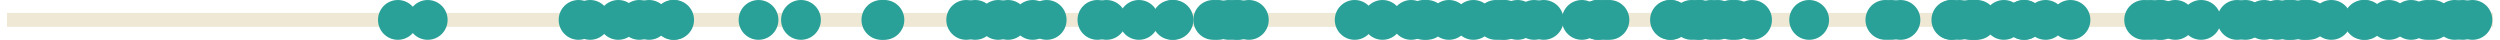
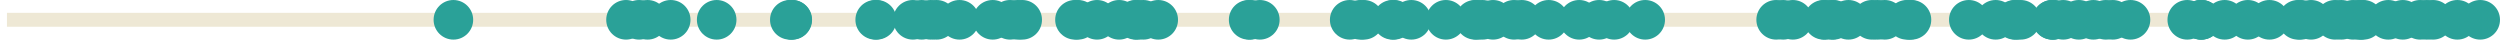
- <svg xmlns="http://www.w3.org/2000/svg" version="1.1" width="285.063pt" height="4.539pt" viewBox="-62.039 -62.039 285.063 4.539">
+ <svg xmlns="http://www.w3.org/2000/svg" version="1.1" width="286.524pt" height="4.539pt" viewBox="-62.039 -62.039 286.524 4.539">
  <g id="page1">
    <path d="M-61.242-59.77H222.227" stroke="#eee8d5" fill="none" stroke-width="1.594" />
-     <path d="M82.629-59.77C82.629-61.023 81.614-62.039 80.36-62.039S78.094-61.023 78.094-59.77C78.094-58.516 79.106-57.5 80.36-57.5S82.629-58.516 82.629-59.77Z" fill="#2aa198" />
-     <path d="M221.039-59.77C221.039-61.023 220.024-62.039 218.774-62.039C217.52-62.039 216.504-61.023 216.504-59.77C216.504-58.516 217.52-57.5 218.774-57.5C220.024-57.5 221.039-58.516 221.039-59.77Z" fill="#2aa198" />
-     <path d="M220.133-59.77C220.133-61.023 219.117-62.039 217.864-62.039C216.61-62.039 215.594-61.023 215.594-59.77C215.594-58.516 216.61-57.5 217.864-57.5C219.117-57.5 220.133-58.516 220.133-59.77Z" fill="#2aa198" />
-     <path d="M188.27-59.77C188.27-61.023 187.254-62.039 186.004-62.039C184.75-62.039 183.735-61.023 183.735-59.77C183.735-58.516 184.75-57.5 186.004-57.5C187.254-57.5 188.27-58.516 188.27-59.77Z" fill="#2aa198" />
+     <path d="M211.094-59.77C211.094-61.023 210.082-62.039 208.828-62.039C207.575-62.039 206.559-61.023 206.559-59.77C206.559-58.516 207.575-57.5 208.828-57.5C210.082-57.5 211.094-58.516 211.094-59.77Z" fill="#2aa198" />
+     <path d="M96.133-59.77C96.133-61.023 95.117-62.039 93.864-62.039C92.61-62.039 91.598-61.023 91.598-59.77C91.598-58.516 92.61-57.5 93.864-57.5C95.117-57.5 96.133-58.516 96.133-59.77Z" fill="#2aa198" />
+     <path d="M156.242-59.77C156.242-61.023 155.227-62.039 153.973-62.039C152.723-62.039 151.707-61.023 151.707-59.77C151.707-58.516 152.723-57.5 153.973-57.5C155.227-57.5 156.242-58.516 156.242-59.77Z" fill="#2aa198" />
+     <path d="M200.325-59.77C200.325-61.023 199.309-62.039 198.059-62.039C196.805-62.039 195.789-61.023 195.789-59.77C195.789-58.516 196.805-57.5 198.059-57.5C199.309-57.5 200.325-58.516 200.325-59.77Z" fill="#2aa198" />
+     <path d="M154.766-59.77C154.766-61.023 153.75-62.039 152.5-62.039C151.246-62.039 150.231-61.023 150.231-59.77C150.231-58.516 151.246-57.5 152.5-57.5C153.75-57.5 154.766-58.516 154.766-59.77Z" fill="#2aa198" />
+     <path d="M63.778-59.77C63.778-61.023 62.762-62.039 61.508-62.039C60.258-62.039 59.242-61.023 59.242-59.77C59.242-58.516 60.258-57.5 61.508-57.5C62.762-57.5 63.778-58.516 63.778-59.77Z" fill="#2aa198" />
+     <path d="M70.383-59.77C70.383-61.023 69.367-62.039 68.114-62.039C66.864-62.039 65.848-61.023 65.848-59.77C65.848-58.516 66.864-57.5 68.114-57.5C69.367-57.5 70.383-58.516 70.383-59.77Z" fill="#2aa198" />
+     <path d="M96.535-59.77C96.535-61.023 95.52-62.039 94.266-62.039S91.996-61.023 91.996-59.77C91.996-58.516 93.012-57.5 94.266-57.5S96.535-58.516 96.535-59.77Z" fill="#2aa198" />
+     <path d="M178.481-59.77C178.481-61.023 177.469-62.039 176.215-62.039S173.946-61.023 173.946-59.77C173.946-58.516 174.961-57.5 176.215-57.5S178.481-58.516 178.481-59.77Z" fill="#2aa198" />
+     <path d="M123.504-59.77C123.504-61.023 122.489-62.039 121.235-62.039S118.965-61.023 118.965-59.77C118.965-58.516 119.981-57.5 121.235-57.5S123.504-58.516 123.504-59.77Z" fill="#2aa198" />
+     <path d="M109.516-59.77C109.516-61.023 108.5-62.039 107.246-62.039S104.977-61.023 104.977-59.77C104.977-58.516 105.992-57.5 107.246-57.5S109.516-58.516 109.516-59.77Z" fill="#2aa198" />
+     <path d="M144.602-59.77C144.602-61.023 143.586-62.039 142.332-62.039C141.082-62.039 140.067-61.023 140.067-59.77C140.067-58.516 141.082-57.5 142.332-57.5C143.586-57.5 144.602-58.516 144.602-59.77Z" fill="#2aa198" />
+     <path d="M192.543-59.77C192.543-61.023 191.528-62.039 190.278-62.039C189.024-62.039 188.008-61.023 188.008-59.77C188.008-58.516 189.024-57.5 190.278-57.5C191.528-57.5 192.543-58.516 192.543-59.77Z" fill="#2aa198" />
+     <path d="M213.946-59.77C213.946-61.023 212.93-62.039 211.68-62.039C210.426-62.039 209.41-61.023 209.41-59.77C209.41-58.516 210.426-57.5 211.68-57.5C212.93-57.5 213.946-58.516 213.946-59.77Z" fill="#2aa198" />
+     <path d="M165.875-59.77C165.875-61.023 164.86-62.039 163.606-62.039S161.34-61.023 161.34-59.77C161.34-58.516 162.352-57.5 163.606-57.5S165.875-58.516 165.875-59.77Z" fill="#2aa198" />
+     <path d="M45.856-59.77C45.856-61.023 44.844-62.039 43.59-62.039S41.321-61.023 41.321-59.77C41.321-58.516 42.336-57.5 43.59-57.5S45.856-58.516 45.856-59.77Z" fill="#2aa198" />
+     <path d="M30.992-59.77C30.992-61.023 29.977-62.039 28.723-62.039C27.473-62.039 26.457-61.023 26.457-59.77C26.457-58.516 27.473-57.5 28.723-57.5C29.977-57.5 30.992-58.516 30.992-59.77Z" fill="#2aa198" />
+     <path d="M197.856-59.77C197.856-61.023 196.84-62.039 195.586-62.039C194.336-62.039 193.321-61.023 193.321-59.77C193.321-58.516 194.336-57.5 195.586-57.5C196.84-57.5 197.856-58.516 197.856-59.77Z" fill="#2aa198" />
+     <path d="M47.571-59.77C47.571-61.023 46.555-62.039 45.301-62.039C44.051-62.039 43.035-61.023 43.035-59.77C43.035-58.516 44.051-57.5 45.301-57.5C46.555-57.5 47.571-58.516 47.571-59.77Z" fill="#2aa198" />
+     <path d="M192.442-59.77C192.442-61.023 191.426-62.039 190.172-62.039C188.922-62.039 187.907-61.023 187.907-59.77C187.907-58.516 188.922-57.5 190.172-57.5C191.426-57.5 192.442-58.516 192.442-59.77Z" fill="#2aa198" />
+     <path d="M70.563-59.77C70.563-61.023 69.547-62.039 68.297-62.039C67.043-62.039 66.028-61.023 66.028-59.77C66.028-58.516 67.043-57.5 68.297-57.5C69.547-57.5 70.563-58.516 70.563-59.77Z" fill="#2aa198" />
+     <path d="M205.094-59.77C205.094-61.023 204.078-62.039 202.825-62.039C201.571-62.039 200.555-61.023 200.555-59.77C200.555-58.516 201.571-57.5 202.825-57.5C204.078-57.5 205.094-58.516 205.094-59.77Z" fill="#2aa198" />
+     <path d="M224.485-59.77C224.485-61.023 223.469-62.039 222.215-62.039S219.946-61.023 219.946-59.77C219.946-58.516 220.961-57.5 222.215-57.5S224.485-58.516 224.485-59.77Z" fill="#2aa198" />
+     <path d="M182.375-59.77C182.375-61.023 181.36-62.039 180.106-62.039C178.856-62.039 177.84-61.023 177.84-59.77C177.84-58.516 178.856-57.5 180.106-57.5C181.36-57.5 182.375-58.516 182.375-59.77Z" fill="#2aa198" />
+     <path d="M159.301-59.77C159.301-61.023 158.285-62.039 157.032-62.039C155.778-62.039 154.762-61.023 154.762-59.77C154.762-58.516 155.778-57.5 157.032-57.5C158.285-57.5 159.301-58.516 159.301-59.77Z" fill="#2aa198" />
+     <path d="M219.082-59.77C219.082-61.023 218.067-62.039 216.813-62.039S214.543-61.023 214.543-59.77C214.543-58.516 215.559-57.5 216.813-57.5S219.082-58.516 219.082-59.77Z" fill="#2aa198" />
+     <path d="M14.441-59.77C14.441-61.023 13.426-62.039 12.176-62.039C10.922-62.039 9.906-61.023 9.906-59.77C9.906-58.516 10.922-57.5 12.176-57.5C13.426-57.5 14.441-58.516 14.441-59.77Z" fill="#2aa198" />
+     <path d="M152.075-59.77C152.075-61.023 151.059-62.039 149.809-62.039C148.555-62.039 147.539-61.023 147.539-59.77C147.539-58.516 148.555-57.5 149.809-57.5C151.059-57.5 152.075-58.516 152.075-59.77Z" fill="#2aa198" />
+     <path d="M-7.809-59.77C-7.809-61.023-8.824-62.039-10.074-62.039C-11.328-62.039-12.344-61.023-12.344-59.77C-12.344-58.516-11.328-57.5-10.074-57.5C-8.824-57.5-7.809-58.516-7.809-59.77Z" fill="#2aa198" />
+     <path d="M68.489-59.77C68.489-61.023 67.473-62.039 66.219-62.039C64.969-62.039 63.953-61.023 63.953-59.77C63.953-58.516 64.969-57.5 66.219-57.5C67.473-57.5 68.489-58.516 68.489-59.77Z" fill="#2aa198" />
+     <path d="M143.793-59.77C143.793-61.023 142.778-62.039 141.524-62.039C140.274-62.039 139.258-61.023 139.258-59.77C139.258-58.516 140.274-57.5 141.524-57.5C142.778-57.5 143.793-58.516 143.793-59.77Z" fill="#2aa198" />
+     <path d="M84.617-59.77C84.617-61.023 83.602-62.039 82.348-62.039C81.098-62.039 80.082-61.023 80.082-59.77C80.082-58.516 81.098-57.5 82.348-57.5C83.602-57.5 84.617-58.516 84.617-59.77Z" fill="#2aa198" />
+     <path d="M110.137-59.77C110.137-61.023 109.121-62.039 107.867-62.039C106.617-62.039 105.602-61.023 105.602-59.77C105.602-58.516 106.617-57.5 107.867-57.5C109.121-57.5 110.137-58.516 110.137-59.77Z" fill="#2aa198" />
+     <path d="M17.098-59.77C17.098-61.023 16.082-62.039 14.832-62.039C13.578-62.039 12.562-61.023 12.562-59.77C12.562-58.516 13.578-57.5 14.832-57.5C16.082-57.5 17.098-58.516 17.098-59.77Z" fill="#2aa198" />
+     <path d="M221.867-59.77C221.867-61.023 220.852-62.039 219.598-62.039S217.332-61.023 217.332-59.77C217.332-58.516 218.344-57.5 219.598-57.5S221.867-58.516 221.867-59.77Z" fill="#2aa198" />
    <path d="M209.914-59.77C209.914-61.023 208.899-62.039 207.649-62.039C206.395-62.039 205.379-61.023 205.379-59.77C205.379-58.516 206.395-57.5 207.649-57.5C208.899-57.5 209.914-58.516 209.914-59.77Z" fill="#2aa198" />
-     <path d="M122.434-59.77C122.434-61.023 121.418-62.039 120.168-62.039C118.914-62.039 117.899-61.023 117.899-59.77C117.899-58.516 118.914-57.5 120.168-57.5C121.418-57.5 122.434-58.516 122.434-59.77Z" fill="#2aa198" />
-     <path d="M31.559-59.77C31.559-61.023 30.543-62.039 29.289-62.039C28.039-62.039 27.023-61.023 27.023-59.77C27.023-58.516 28.039-57.5 29.289-57.5C30.543-57.5 31.559-58.516 31.559-59.77Z" fill="#2aa198" />
-     <path d="M54.055-59.77C54.055-61.023 53.039-62.039 51.785-62.039C50.535-62.039 49.52-61.023 49.52-59.77C49.52-58.516 50.535-57.5 51.785-57.5C53.039-57.5 54.055-58.516 54.055-59.77Z" fill="#2aa198" />
-     <path d="M80.336-59.77C80.336-61.023 79.321-62.039 78.067-62.039C76.817-62.039 75.801-61.023 75.801-59.77C75.801-58.516 76.817-57.5 78.067-57.5C79.321-57.5 80.336-58.516 80.336-59.77Z" fill="#2aa198" />
-     <path d="M206.063-59.77C206.063-61.023 205.047-62.039 203.793-62.039S201.524-61.023 201.524-59.77C201.524-58.516 202.539-57.5 203.793-57.5S206.063-58.516 206.063-59.77Z" fill="#2aa198" />
-     <path d="M135.321-59.77C135.321-61.023 134.305-62.039 133.051-62.039C131.801-62.039 130.785-61.023 130.785-59.77C130.785-58.516 131.801-57.5 133.051-57.5C134.305-57.5 135.321-58.516 135.321-59.77Z" fill="#2aa198" />
-     <path d="M146.52-59.77C146.52-61.023 145.504-62.039 144.25-62.039S141.981-61.023 141.981-59.77C141.981-58.516 142.996-57.5 144.25-57.5S146.52-58.516 146.52-59.77Z" fill="#2aa198" />
-     <path d="M201.297-59.77C201.297-61.023 200.285-62.039 199.032-62.039C197.778-62.039 196.762-61.023 196.762-59.77C196.762-58.516 197.778-57.5 199.032-57.5C200.285-57.5 201.297-58.516 201.297-59.77Z" fill="#2aa198" />
-     <path d="M133.864-59.77C133.864-61.023 132.848-62.039 131.594-62.039S129.325-61.023 129.325-59.77C129.325-58.516 130.34-57.5 131.594-57.5S133.864-58.516 133.864-59.77Z" fill="#2aa198" />
-     <path d="M140.008-59.77C140.008-61.023 138.992-62.039 137.739-62.039C136.489-62.039 135.473-61.023 135.473-59.77C135.473-58.516 136.489-57.5 137.739-57.5C138.992-57.5 140.008-58.516 140.008-59.77Z" fill="#2aa198" />
-     <path d="M171.055-59.77C171.055-61.023 170.039-62.039 168.789-62.039C167.535-62.039 166.52-61.023 166.52-59.77C166.52-58.516 167.535-57.5 168.789-57.5C170.039-57.5 171.055-58.516 171.055-59.77Z" fill="#2aa198" />
-     <path d="M198.391-59.77C198.391-61.023 197.375-62.039 196.125-62.039C194.871-62.039 193.856-61.023 193.856-59.77C193.856-58.516 194.871-57.5 196.125-57.5C197.375-57.5 198.391-58.516 198.391-59.77Z" fill="#2aa198" />
-     <path d="M133.114-59.77C133.114-61.023 132.098-62.039 130.844-62.039C129.594-62.039 128.578-61.023 128.578-59.77C128.578-58.516 129.594-57.5 130.844-57.5C132.098-57.5 133.114-58.516 133.114-59.77Z" fill="#2aa198" />
-     <path d="M185.485-59.77C185.485-61.023 184.469-62.039 183.219-62.039C181.965-62.039 180.95-61.023 180.95-59.77C180.95-58.516 181.965-57.5 183.219-57.5C184.469-57.5 185.485-58.516 185.485-59.77Z" fill="#2aa198" />
-     <path d="M165.649-59.77C165.649-61.023 164.633-62.039 163.383-62.039C162.129-62.039 161.114-61.023 161.114-59.77C161.114-58.516 162.129-57.5 163.383-57.5C164.633-57.5 165.649-58.516 165.649-59.77Z" fill="#2aa198" />
-     <path d="M116.25-59.77C116.25-61.023 115.235-62.039 113.981-62.039S111.715-61.023 111.715-59.77C111.715-58.516 112.727-57.5 113.981-57.5S116.25-58.516 116.25-59.77Z" fill="#2aa198" />
-     <path d="M155.207-59.77C155.207-61.023 154.192-62.039 152.942-62.039C151.688-62.039 150.672-61.023 150.672-59.77C150.672-58.516 151.688-57.5 152.942-57.5C154.192-57.5 155.207-58.516 155.207-59.77Z" fill="#2aa198" />
-     <path d="M14.234-59.77C14.234-61.023 13.219-62.039 11.965-62.039C10.715-62.039 9.699-61.023 9.699-59.77C9.699-58.516 10.715-57.5 11.965-57.5C13.219-57.5 14.234-58.516 14.234-59.77Z" fill="#2aa198" />
-     <path d="M81.469-59.77C81.469-61.023 80.453-62.039 79.2-62.039C77.95-62.039 76.934-61.023 76.934-59.77C76.934-58.516 77.95-57.5 79.2-57.5C80.453-57.5 81.469-58.516 81.469-59.77Z" fill="#2aa198" />
-     <path d="M13.133-59.77C13.133-61.023 12.117-62.039 10.863-62.039S8.598-61.023 8.598-59.77C8.598-58.516 9.609-57.5 10.863-57.5S13.133-58.516 13.133-59.77Z" fill="#2aa198" />
-     <path d="M212.641-59.77C212.641-61.023 211.625-62.039 210.371-62.039C209.121-62.039 208.106-61.023 208.106-59.77C208.106-58.516 209.121-57.5 210.371-57.5C211.625-57.5 212.641-58.516 212.641-59.77Z" fill="#2aa198" />
-     <path d="M108.239-59.77C108.239-61.023 107.223-62.039 105.969-62.039C104.719-62.039 103.703-61.023 103.703-59.77C103.703-58.516 104.719-57.5 105.969-57.5C107.223-57.5 108.239-58.516 108.239-59.77Z" fill="#2aa198" />
-     <path d="M51.43-59.77C51.43-61.023 50.414-62.039 49.16-62.039C47.91-62.039 46.895-61.023 46.895-59.77C46.895-58.516 47.91-57.5 49.16-57.5C50.414-57.5 51.43-58.516 51.43-59.77Z" fill="#2aa198" />
-     <path d="M203.082-59.77C203.082-61.023 202.067-62.039 200.813-62.039S198.547-61.023 198.547-59.77C198.547-58.516 199.559-57.5 200.813-57.5S203.082-58.516 203.082-59.77Z" fill="#2aa198" />
-     <path d="M94.696-59.77C94.696-61.023 93.68-62.039 92.426-62.039C91.176-62.039 90.16-61.023 90.16-59.77C90.16-58.516 91.176-57.5 92.426-57.5C93.68-57.5 94.696-58.516 94.696-59.77Z" fill="#2aa198" />
-     <path d="M201.68-59.77C201.68-61.023 200.664-62.039 199.41-62.039C198.16-62.039 197.145-61.023 197.145-59.77C197.145-58.516 198.16-57.5 199.41-57.5C200.664-57.5 201.68-58.516 201.68-59.77Z" fill="#2aa198" />
-     <path d="M105.446-59.77C105.446-61.023 104.43-62.039 103.176-62.039S100.91-61.023 100.91-59.77C100.91-58.516 101.922-57.5 103.176-57.5S105.446-58.516 105.446-59.77Z" fill="#2aa198" />
-     <path d="M165.317-59.77C165.317-61.023 164.301-62.039 163.047-62.039C161.797-62.039 160.782-61.023 160.782-59.77C160.782-58.516 161.797-57.5 163.047-57.5C164.301-57.5 165.317-58.516 165.317-59.77Z" fill="#2aa198" />
-     <path d="M163.668-59.77C163.668-61.023 162.653-62.039 161.399-62.039C160.149-62.039 159.133-61.023 159.133-59.77C159.133-58.516 160.149-57.5 161.399-57.5C162.653-57.5 163.668-58.516 163.668-59.77Z" fill="#2aa198" />
-     <path d="M115.164-59.77C115.164-61.023 114.149-62.039 112.895-62.039C111.645-62.039 110.629-61.023 110.629-59.77C110.629-58.516 111.645-57.5 112.895-57.5C114.149-57.5 115.164-58.516 115.164-59.77Z" fill="#2aa198" />
-     <path d="M7.516-59.77C7.516-61.023 6.5-62.039 5.25-62.039C3.996-62.039 2.981-61.023 2.981-59.77C2.981-58.516 3.996-57.5 5.25-57.5C6.5-57.5 7.516-58.516 7.516-59.77Z" fill="#2aa198" />
-     <path d="M130.649-59.77C130.649-61.023 129.633-62.039 128.379-62.039C127.129-62.039 126.114-61.023 126.114-59.77C126.114-58.516 127.129-57.5 128.379-57.5C129.633-57.5 130.649-58.516 130.649-59.77Z" fill="#2aa198" />
-     <path d="M17.008-59.77C17.008-61.023 15.992-62.039 14.738-62.039C13.488-62.039 12.473-61.023 12.473-59.77C12.473-58.516 13.488-57.5 14.738-57.5C15.992-57.5 17.008-58.516 17.008-59.77Z" fill="#2aa198" />
-     <path d="M215.153-59.77C215.153-61.023 214.137-62.039 212.887-62.039C211.633-62.039 210.617-61.023 210.617-59.77C210.617-58.516 211.633-57.5 212.887-57.5C214.137-57.5 215.153-58.516 215.153-59.77Z" fill="#2aa198" />
-     <path d="M123.207-59.77C123.207-61.023 122.192-62.039 120.942-62.039C119.688-62.039 118.672-61.023 118.672-59.77C118.672-58.516 119.688-57.5 120.942-57.5C122.192-57.5 123.207-58.516 123.207-59.77Z" fill="#2aa198" />
-     <path d="M209.75-59.77C209.75-61.023 208.735-62.039 207.485-62.039C206.231-62.039 205.215-61.023 205.215-59.77C205.215-58.516 206.231-57.5 207.485-57.5C208.735-57.5 209.75-58.516 209.75-59.77Z" fill="#2aa198" />
-     <path d="M156.93-59.77C156.93-61.023 155.914-62.039 154.66-62.039C153.41-62.039 152.395-61.023 152.395-59.77C152.395-58.516 153.41-57.5 154.66-57.5C155.914-57.5 156.93-58.516 156.93-59.77Z" fill="#2aa198" />
-     <path d="M136.114-59.77C136.114-61.023 135.102-62.039 133.848-62.039S131.578-61.023 131.578-59.77C131.578-58.516 132.594-57.5 133.848-57.5S136.114-58.516 136.114-59.77Z" fill="#2aa198" />
-     <path d="M50.399-59.77C50.399-61.023 49.383-62.039 48.133-62.039C46.879-62.039 45.864-61.023 45.864-59.77C45.864-58.516 46.879-57.5 48.133-57.5C49.383-57.5 50.399-58.516 50.399-59.77Z" fill="#2aa198" />
-     <path d="M134.075-59.77C134.075-61.023 133.059-62.039 131.805-62.039C130.555-62.039 129.539-61.023 129.539-59.77C129.539-58.516 130.555-57.5 131.805-57.5C133.059-57.5 134.075-58.516 134.075-59.77Z" fill="#2aa198" />
-     <path d="M70.094-59.77C70.094-61.023 69.078-62.039 67.825-62.039C66.571-62.039 65.559-61.023 65.559-59.77C65.559-58.516 66.571-57.5 67.825-57.5C69.078-57.5 70.094-58.516 70.094-59.77Z" fill="#2aa198" />
-     <path d="M170.996-59.77C170.996-61.023 169.981-62.039 168.727-62.039C167.477-62.039 166.461-61.023 166.461-59.77C166.461-58.516 167.477-57.5 168.727-57.5C169.981-57.5 170.996-58.516 170.996-59.77Z" fill="#2aa198" />
-     <path d="M26.719-59.77C26.719-61.023 25.703-62.039 24.449-62.039C23.199-62.039 22.184-61.023 22.184-59.77C22.184-58.516 23.199-57.5 24.449-57.5C25.703-57.5 26.719-58.516 26.719-59.77Z" fill="#2aa198" />
-     <path d="M191.207-59.77C191.207-61.023 190.192-62.039 188.942-62.039C187.688-62.039 186.672-61.023 186.672-59.77C186.672-58.516 187.688-57.5 188.942-57.5C190.192-57.5 191.207-58.516 191.207-59.77Z" fill="#2aa198" />
-     <path d="M164.813-59.77C164.813-61.023 163.797-62.039 162.547-62.039C161.293-62.039 160.278-61.023 160.278-59.77C160.278-58.516 161.293-57.5 162.547-57.5C163.797-57.5 164.813-58.516 164.813-59.77Z" fill="#2aa198" />
-     <path d="M201.043-59.77C201.043-61.023 200.028-62.039 198.778-62.039C197.524-62.039 196.508-61.023 196.508-59.77C196.508-58.516 197.524-57.5 198.778-57.5C200.028-57.5 201.043-58.516 201.043-59.77Z" fill="#2aa198" />
-     <path d="M199.883-59.77C199.883-61.023 198.867-62.039 197.617-62.039C196.364-62.039 195.348-61.023 195.348-59.77C195.348-58.516 196.364-57.5 197.617-57.5C198.867-57.5 199.883-58.516 199.883-59.77Z" fill="#2aa198" />
-     <path d="M138.16-59.77C138.16-61.023 137.145-62.039 135.895-62.039C134.641-62.039 133.625-61.023 133.625-59.77C133.625-58.516 134.641-57.5 135.895-57.5C137.145-57.5 138.16-58.516 138.16-59.77Z" fill="#2aa198" />
-     <path d="M196.258-59.77C196.258-61.023 195.246-62.039 193.992-62.039C192.739-62.039 191.723-61.023 191.723-59.77C191.723-58.516 192.739-57.5 193.992-57.5C195.246-57.5 196.258-58.516 196.258-59.77Z" fill="#2aa198" />
-     <path d="M-14.402-59.77C-14.402-61.023-15.418-62.039-16.672-62.039S-18.938-61.023-18.938-59.77C-18.938-58.516-17.926-57.5-16.672-57.5S-14.402-58.516-14.402-59.77Z" fill="#2aa198" />
-     <path d="M113.266-59.77C113.266-61.023 112.25-62.039 110.996-62.039S108.731-61.023 108.731-59.77C108.731-58.516 109.742-57.5 110.996-57.5S113.266-58.516 113.266-59.77Z" fill="#2aa198" />
-     <path d="M65.36-59.77C65.36-61.023 64.344-62.039 63.094-62.039C61.84-62.039 60.825-61.023 60.825-59.77C60.825-58.516 61.84-57.5 63.094-57.5C64.344-57.5 65.36-58.516 65.36-59.77Z" fill="#2aa198" />
-     <path d="M137.629-59.77C137.629-61.023 136.614-62.039 135.36-62.039C134.11-62.039 133.094-61.023 133.094-59.77C133.094-58.516 134.11-57.5 135.36-57.5C136.614-57.5 137.629-58.516 137.629-59.77Z" fill="#2aa198" />
-     <path d="M111.832-59.77C111.832-61.023 110.817-62.039 109.567-62.039C108.313-62.039 107.297-61.023 107.297-59.77C107.297-58.516 108.313-57.5 109.567-57.5C110.817-57.5 111.832-58.516 111.832-59.77Z" fill="#2aa198" />
-     <path d="M101.137-59.77C101.137-61.023 100.121-62.039 98.867-62.039C97.617-62.039 96.602-61.023 96.602-59.77C96.602-58.516 97.617-57.5 98.867-57.5C100.121-57.5 101.137-58.516 101.137-59.77Z" fill="#2aa198" />
-     <path d="M217.621-59.77C217.621-61.023 216.606-62.039 215.356-62.039C214.102-62.039 213.086-61.023 213.086-59.77C213.086-58.516 214.102-57.5 215.356-57.5C216.606-57.5 217.621-58.516 217.621-59.77Z" fill="#2aa198" />
-     <path d="M195.317-59.77C195.317-61.023 194.301-62.039 193.047-62.039C191.797-62.039 190.782-61.023 190.782-59.77C190.782-58.516 191.797-57.5 193.047-57.5C194.301-57.5 195.317-58.516 195.317-59.77Z" fill="#2aa198" />
-     <path d="M122.43-59.77C122.43-61.023 121.414-62.039 120.16-62.039C118.91-62.039 117.895-61.023 117.895-59.77C117.895-58.516 118.91-57.5 120.16-57.5C121.414-57.5 122.43-58.516 122.43-59.77Z" fill="#2aa198" />
-     <path d="M40.727-59.77C40.727-61.023 39.711-62.039 38.461-62.039C37.207-62.039 36.191-61.023 36.191-59.77C36.191-58.516 37.207-57.5 38.461-57.5C39.711-57.5 40.727-58.516 40.727-59.77Z" fill="#2aa198" />
-     <path d="M155.907-59.77C155.907-61.023 154.895-62.039 153.641-62.039S151.371-61.023 151.371-59.77C151.371-58.516 152.387-57.5 153.641-57.5S155.907-58.516 155.907-59.77Z" fill="#2aa198" />
-     <path d="M57.981-59.77C57.981-61.023 56.965-62.039 55.715-62.039C54.461-62.039 53.446-61.023 53.446-59.77C53.446-58.516 54.461-57.5 55.715-57.5C56.965-57.5 57.981-58.516 57.981-59.77Z" fill="#2aa198" />
-     <path d="M6.199-59.77C6.199-61.023 5.184-62.039 3.93-62.039S1.664-61.023 1.664-59.77C1.664-58.516 2.676-57.5 3.93-57.5S6.199-58.516 6.199-59.77Z" fill="#2aa198" />
-     <path d="M66.395-59.77C66.395-61.023 65.379-62.039 64.125-62.039C62.875-62.039 61.86-61.023 61.86-59.77C61.86-58.516 62.875-57.5 64.125-57.5C65.379-57.5 66.395-58.516 66.395-59.77Z" fill="#2aa198" />
-     <path d="M102.946-59.77C102.946-61.023 101.93-62.039 100.676-62.039S98.407-61.023 98.407-59.77C98.407-58.516 99.422-57.5 100.676-57.5S102.946-58.516 102.946-59.77Z" fill="#2aa198" />
-     <path d="M17.098-59.77C17.098-61.023 16.082-62.039 14.832-62.039C13.578-62.039 12.562-61.023 12.562-59.77C12.562-58.516 13.578-57.5 14.832-57.5C16.082-57.5 17.098-58.516 17.098-59.77Z" fill="#2aa198" />
-     <path d="M97.871-59.77C97.871-61.023 96.856-62.039 95.602-62.039C94.352-62.039 93.336-61.023 93.336-59.77C93.336-58.516 94.352-57.5 95.602-57.5C96.856-57.5 97.871-58.516 97.871-59.77Z" fill="#2aa198" />
-     <path d="M41.075-59.77C41.075-61.023 40.059-62.039 38.805-62.039C37.555-62.039 36.539-61.023 36.539-59.77C36.539-58.516 37.555-57.5 38.805-57.5C40.059-57.5 41.075-58.516 41.075-59.77Z" fill="#2aa198" />
-     <path d="M123.746-59.77C123.746-61.023 122.731-62.039 121.477-62.039S119.207-61.023 119.207-59.77C119.207-58.516 120.223-57.5 121.477-57.5S123.746-58.516 123.746-59.77Z" fill="#2aa198" />
-     <path d="M165.211-59.77C165.211-61.023 164.196-62.039 162.946-62.039C161.692-62.039 160.676-61.023 160.676-59.77C160.676-58.516 161.692-57.5 162.946-57.5C164.196-57.5 165.211-58.516 165.211-59.77Z" fill="#2aa198" />
-     <path d="M130.762-59.77C130.762-61.023 129.746-62.039 128.492-62.039C127.239-62.039 126.227-61.023 126.227-59.77C126.227-58.516 127.239-57.5 128.492-57.5C129.746-57.5 130.762-58.516 130.762-59.77Z" fill="#2aa198" />
-     <path d="M10.73-59.77C10.73-61.023 9.715-62.039 8.465-62.039C7.211-62.039 6.195-61.023 6.195-59.77C6.195-58.516 7.211-57.5 8.465-57.5C9.715-57.5 10.73-58.516 10.73-59.77Z" fill="#2aa198" />
-     <path d="M203.485-59.77C203.485-61.023 202.469-62.039 201.215-62.039S198.95-61.023 198.95-59.77C198.95-58.516 199.961-57.5 201.215-57.5S203.485-58.516 203.485-59.77Z" fill="#2aa198" />
-     <path d="M216.961-59.77C216.961-61.023 215.946-62.039 214.692-62.039C213.442-62.039 212.426-61.023 212.426-59.77C212.426-58.516 213.442-57.5 214.692-57.5C215.946-57.5 216.961-58.516 216.961-59.77Z" fill="#2aa198" />
-     <path d="M74.039-59.77C74.039-61.023 73.024-62.039 71.77-62.039S69.5-61.023 69.5-59.77C69.5-58.516 70.516-57.5 71.77-57.5S74.039-58.516 74.039-59.77Z" fill="#2aa198" />
-     <path d="M81.098-59.77C81.098-61.023 80.082-62.039 78.828-62.039C77.575-62.039 76.563-61.023 76.563-59.77C76.563-58.516 77.575-57.5 78.828-57.5C80.082-57.5 81.098-58.516 81.098-59.77Z" fill="#2aa198" />
-     <path d="M184.715-59.77C184.715-61.023 183.7-62.039 182.45-62.039C181.196-62.039 180.18-61.023 180.18-59.77C180.18-58.516 181.196-57.5 182.45-57.5C183.7-57.5 184.715-58.516 184.715-59.77Z" fill="#2aa198" />
-     <path d="M222.149-59.77C222.149-61.023 221.133-62.039 219.879-62.039S217.614-61.023 217.614-59.77C217.614-58.516 218.625-57.5 219.879-57.5S222.149-58.516 222.149-59.77Z" fill="#2aa198" />
-     <path d="M186.414-59.77C186.414-61.023 185.399-62.039 184.149-62.039C182.895-62.039 181.879-61.023 181.879-59.77C181.879-58.516 182.895-57.5 184.149-57.5C185.399-57.5 186.414-58.516 186.414-59.77Z" fill="#2aa198" />
-     <path d="M79.129-59.77C79.129-61.023 78.114-62.039 76.86-62.039C75.61-62.039 74.594-61.023 74.594-59.77C74.594-58.516 75.61-57.5 76.86-57.5C78.114-57.5 79.129-58.516 79.129-59.77Z" fill="#2aa198" />
-     <path d="M176.317-59.77C176.317-61.023 175.301-62.039 174.047-62.039S171.782-61.023 171.782-59.77C171.782-58.516 172.793-57.5 174.047-57.5S176.317-58.516 176.317-59.77Z" fill="#2aa198" />
-     <path d="M-11-59.77C-11-61.023-12.016-62.039-13.266-62.039C-14.52-62.039-15.535-61.023-15.535-59.77C-15.535-58.516-14.52-57.5-13.266-57.5C-12.016-57.5-11-58.516-11-59.77Z" fill="#2aa198" />
-     <path d="M102.563-59.77C102.563-61.023 101.547-62.039 100.297-62.039C99.043-62.039 98.028-61.023 98.028-59.77C98.028-58.516 99.043-57.5 100.297-57.5C101.547-57.5 102.563-58.516 102.563-59.77Z" fill="#2aa198" />
-     <path d="M173.477-59.77C173.477-61.023 172.461-62.039 171.211-62.039C169.957-62.039 168.942-61.023 168.942-59.77C168.942-58.516 169.957-57.5 171.211-57.5C172.461-57.5 173.477-58.516 173.477-59.77Z" fill="#2aa198" />
-     <path d="M120.59-59.77C120.59-61.023 119.575-62.039 118.325-62.039C117.071-62.039 116.055-61.023 116.055-59.77C116.055-58.516 117.071-57.5 118.325-57.5C119.575-57.5 120.59-58.516 120.59-59.77Z" fill="#2aa198" />
-     <path d="M111.489-59.77C111.489-61.023 110.473-62.039 109.219-62.039S106.95-61.023 106.95-59.77C106.95-58.516 107.965-57.5 109.219-57.5S111.489-58.516 111.489-59.77Z" fill="#2aa198" />
-     <path d="M110.805-59.77C110.805-61.023 109.789-62.039 108.535-62.039C107.282-62.039 106.266-61.023 106.266-59.77C106.266-58.516 107.282-57.5 108.535-57.5C109.789-57.5 110.805-58.516 110.805-59.77Z" fill="#2aa198" />
-     <path d="M186.676-59.77C186.676-61.023 185.66-62.039 184.407-62.039C183.153-62.039 182.141-61.023 182.141-59.77C182.141-58.516 183.153-57.5 184.407-57.5C185.66-57.5 186.676-58.516 186.676-59.77Z" fill="#2aa198" />
-     <path d="M162.821-59.77C162.821-61.023 161.805-62.039 160.551-62.039C159.301-62.039 158.285-61.023 158.285-59.77C158.285-58.516 159.301-57.5 160.551-57.5C161.805-57.5 162.821-58.516 162.821-59.77Z" fill="#2aa198" />
-     <path d="M168.719-59.77C168.719-61.023 167.703-62.039 166.453-62.039C165.2-62.039 164.184-61.023 164.184-59.77C164.184-58.516 165.2-57.5 166.453-57.5C167.703-57.5 168.719-58.516 168.719-59.77Z" fill="#2aa198" />
-     <path d="M162.731-59.77C162.731-61.023 161.715-62.039 160.461-62.039S158.196-61.023 158.196-59.77C158.196-58.516 159.207-57.5 160.461-57.5S162.731-58.516 162.731-59.77Z" fill="#2aa198" />
-     <path d="M202.848-59.77C202.848-61.023 201.832-62.039 200.578-62.039C199.328-62.039 198.313-61.023 198.313-59.77C198.313-58.516 199.328-57.5 200.578-57.5C201.832-57.5 202.848-58.516 202.848-59.77Z" fill="#2aa198" />
-     <path d="M59.578-59.77C59.578-61.023 58.563-62.039 57.309-62.039C56.059-62.039 55.043-61.023 55.043-59.77C55.043-58.516 56.059-57.5 57.309-57.5C58.563-57.5 59.578-58.516 59.578-59.77Z" fill="#2aa198" />
-     <path d="M55.157-59.77C55.157-61.023 54.141-62.039 52.891-62.039C51.637-62.039 50.621-61.023 50.621-59.77C50.621-58.516 51.637-57.5 52.891-57.5C54.141-57.5 55.157-58.516 55.157-59.77Z" fill="#2aa198" />
-     <path d="M78.571-59.77C78.571-61.023 77.555-62.039 76.301-62.039C75.051-62.039 74.035-61.023 74.035-59.77C74.035-58.516 75.051-57.5 76.301-57.5C77.555-57.5 78.571-58.516 78.571-59.77Z" fill="#2aa198" />
-     <path d="M73.864-59.77C73.864-61.023 72.848-62.039 71.598-62.039C70.344-62.039 69.328-61.023 69.328-59.77C69.328-58.516 70.344-57.5 71.598-57.5C72.848-57.5 73.864-58.516 73.864-59.77Z" fill="#2aa198" />
+     <path d="M13.473-59.77C13.473-61.023 12.457-62.039 11.207-62.039C9.953-62.039 8.938-61.023 8.938-59.77C8.938-58.516 9.953-57.5 11.207-57.5C12.457-57.5 13.473-58.516 13.473-59.77Z" fill="#2aa198" />
+     <path d="M121.219-59.77C121.219-61.023 120.203-62.039 118.95-62.039C117.7-62.039 116.684-61.023 116.684-59.77C116.684-58.516 117.7-57.5 118.95-57.5C120.203-57.5 121.219-58.516 121.219-59.77Z" fill="#2aa198" />
+     <path d="M57.383-59.77C57.383-61.023 56.371-62.039 55.117-62.039C53.864-62.039 52.848-61.023 52.848-59.77C52.848-58.516 53.864-57.5 55.117-57.5C56.371-57.5 57.383-58.516 57.383-59.77Z" fill="#2aa198" />
+     <path d="M128.785-59.77C128.785-61.023 127.77-62.039 126.516-62.039S124.246-61.023 124.246-59.77C124.246-58.516 125.262-57.5 126.516-57.5S128.785-58.516 128.785-59.77Z" fill="#2aa198" />
+     <path d="M71.27-59.77C71.27-61.023 70.254-62.039 69-62.039C67.75-62.039 66.735-61.023 66.735-59.77C66.735-58.516 67.75-57.5 69-57.5C70.254-57.5 71.27-58.516 71.27-59.77Z" fill="#2aa198" />
+     <path d="M65.957-59.77C65.957-61.023 64.942-62.039 63.692-62.039C62.438-62.039 61.422-61.023 61.422-59.77C61.422-58.516 62.438-57.5 63.692-57.5C64.942-57.5 65.957-58.516 65.957-59.77Z" fill="#2aa198" />
+     <path d="M54.004-59.77C54.004-61.023 52.989-62.039 51.735-62.039S49.465-61.023 49.465-59.77C49.465-58.516 50.481-57.5 51.735-57.5S54.004-58.516 54.004-59.77Z" fill="#2aa198" />
+     <path d="M158.766-59.77C158.766-61.023 157.75-62.039 156.5-62.039C155.246-62.039 154.231-61.023 154.231-59.77C154.231-58.516 155.246-57.5 156.5-57.5C157.75-57.5 158.766-58.516 158.766-59.77Z" fill="#2aa198" />
+     <path d="M171.129-59.77C171.129-61.023 170.114-62.039 168.86-62.039C167.61-62.039 166.594-61.023 166.594-59.77C166.594-58.516 167.61-57.5 168.86-57.5C170.114-57.5 171.129-58.516 171.129-59.77Z" fill="#2aa198" />
+     <path d="M155.414-59.77C155.414-61.023 154.399-62.039 153.149-62.039C151.895-62.039 150.879-61.023 150.879-59.77C150.879-58.516 151.895-57.5 153.149-57.5C154.399-57.5 155.414-58.516 155.414-59.77Z" fill="#2aa198" />
+     <path d="M210.766-59.77C210.766-61.023 209.75-62.039 208.5-62.039C207.246-62.039 206.231-61.023 206.231-59.77C206.231-58.516 207.246-57.5 208.5-57.5C209.75-57.5 210.766-58.516 210.766-59.77Z" fill="#2aa198" />
+     <path d="M171.821-59.77C171.821-61.023 170.805-62.039 169.555-62.039C168.301-62.039 167.285-61.023 167.285-59.77C167.285-58.516 168.301-57.5 169.555-57.5C170.805-57.5 171.821-58.516 171.821-59.77Z" fill="#2aa198" />
+     <path d="M190.91-59.77C190.91-61.023 189.895-62.039 188.641-62.039C187.391-62.039 186.375-61.023 186.375-59.77C186.375-58.516 187.391-57.5 188.641-57.5C189.895-57.5 190.91-58.516 190.91-59.77Z" fill="#2aa198" />
+     <path d="M31.031-59.77C31.031-61.023 30.016-62.039 28.762-62.039S26.496-61.023 26.496-59.77C26.496-58.516 27.508-57.5 28.762-57.5S31.031-58.516 31.031-59.77Z" fill="#2aa198" />
+     <path d="M150.16-59.77C150.16-61.023 149.145-62.039 147.891-62.039C146.641-62.039 145.625-61.023 145.625-59.77C145.625-58.516 146.641-57.5 147.891-57.5C149.145-57.5 150.16-58.516 150.16-59.77Z" fill="#2aa198" />
+     <path d="M203.938-59.77C203.938-61.023 202.922-62.039 201.668-62.039C200.418-62.039 199.403-61.023 199.403-59.77C199.403-58.516 200.418-57.5 201.668-57.5C202.922-57.5 203.938-58.516 203.938-59.77Z" fill="#2aa198" />
+     <path d="M83.336-59.77C83.336-61.023 82.321-62.039 81.071-62.039C79.817-62.039 78.801-61.023 78.801-59.77C78.801-58.516 79.817-57.5 81.071-57.5C82.321-57.5 83.336-58.516 83.336-59.77Z" fill="#2aa198" />
+     <path d="M22.367-59.77C22.367-61.023 21.352-62.039 20.098-62.039C18.848-62.039 17.832-61.023 17.832-59.77C17.832-58.516 18.848-57.5 20.098-57.5C21.352-57.5 22.367-58.516 22.367-59.77Z" fill="#2aa198" />
+     <path d="M180.153-59.77C180.153-61.023 179.137-62.039 177.883-62.039C176.633-62.039 175.617-61.023 175.617-59.77C175.617-58.516 176.633-57.5 177.883-57.5C179.137-57.5 180.153-58.516 180.153-59.77Z" fill="#2aa198" />
+     <path d="M100-59.77C100-61.023 98.985-62.039 97.731-62.039S95.461-61.023 95.461-59.77C95.461-58.516 96.477-57.5 97.731-57.5S100-58.516 100-59.77Z" fill="#2aa198" />
+     <path d="M181.575-59.77C181.575-61.023 180.559-62.039 179.309-62.039C178.055-62.039 177.039-61.023 177.039-59.77C177.039-58.516 178.055-57.5 179.309-57.5C180.559-57.5 181.575-58.516 181.575-59.77Z" fill="#2aa198" />
+     <path d="M171.282-59.77C171.282-61.023 170.266-62.039 169.012-62.039C167.762-62.039 166.746-61.023 166.746-59.77C166.746-58.516 167.762-57.5 169.012-57.5C170.266-57.5 171.282-58.516 171.282-59.77Z" fill="#2aa198" />
+     <path d="M203.602-59.77C203.602-61.023 202.586-62.039 201.332-62.039S199.063-61.023 199.063-59.77C199.063-58.516 200.078-57.5 201.332-57.5S203.602-58.516 203.602-59.77Z" fill="#2aa198" />
+     <path d="M44.856-59.77C44.856-61.023 43.84-62.039 42.586-62.039S40.317-61.023 40.317-59.77C40.317-58.516 41.332-57.5 42.586-57.5S44.856-58.516 44.856-59.77Z" fill="#2aa198" />
+     <path d="M63.43-59.77C63.43-61.023 62.418-62.039 61.164-62.039S58.895-61.023 58.895-59.77C58.895-58.516 59.91-57.5 61.164-57.5S63.43-58.516 63.43-59.77Z" fill="#2aa198" />
+     <path d="M50.196-59.77C50.196-61.023 49.18-62.039 47.93-62.039C46.676-62.039 45.66-61.023 45.66-59.77C45.66-58.516 46.676-57.5 47.93-57.5C49.18-57.5 50.196-58.516 50.196-59.77Z" fill="#2aa198" />
+     <path d="M217.602-59.77C217.602-61.023 216.586-62.039 215.332-62.039C214.082-62.039 213.067-61.023 213.067-59.77C213.067-58.516 214.082-57.5 215.332-57.5C216.586-57.5 217.602-58.516 217.602-59.77Z" fill="#2aa198" />
+     <path d="M83.539-59.77C83.539-61.023 82.524-62.039 81.274-62.039C80.02-62.039 79.004-61.023 79.004-59.77C79.004-58.516 80.02-57.5 81.274-57.5C82.524-57.5 83.539-58.516 83.539-59.77Z" fill="#2aa198" />
+     <path d="M99.817-59.77C99.817-61.023 98.801-62.039 97.547-62.039C96.297-62.039 95.282-61.023 95.282-59.77C95.282-58.516 96.297-57.5 97.547-57.5C98.801-57.5 99.817-58.516 99.817-59.77Z" fill="#2aa198" />
+     <path d="M30.75-59.77C30.75-61.023 29.734-62.039 28.48-62.039C27.23-62.039 26.215-61.023 26.215-59.77C26.215-58.516 27.23-57.5 28.48-57.5C29.734-57.5 30.75-58.516 30.75-59.77Z" fill="#2aa198" />
+     <path d="M215.61-59.77C215.61-61.023 214.598-62.039 213.344-62.039S211.075-61.023 211.075-59.77C211.075-58.516 212.09-57.5 213.344-57.5S215.61-58.516 215.61-59.77Z" fill="#2aa198" />
+     <path d="M111.344-59.77C111.344-61.023 110.328-62.039 109.075-62.039C107.825-62.039 106.809-61.023 106.809-59.77C106.809-58.516 107.825-57.5 109.075-57.5C110.328-57.5 111.344-58.516 111.344-59.77Z" fill="#2aa198" />
+     <path d="M46.887-59.77C46.887-61.023 45.871-62.039 44.617-62.039C43.367-62.039 42.352-61.023 42.352-59.77C42.352-58.516 43.367-57.5 44.617-57.5C45.871-57.5 46.887-58.516 46.887-59.77Z" fill="#2aa198" />
+     <path d="M40.539-59.77C40.539-61.023 39.524-62.039 38.27-62.039C37.016-62.039 36-61.023 36-59.77C36-58.516 37.016-57.5 38.27-57.5C39.524-57.5 40.539-58.516 40.539-59.77Z" fill="#2aa198" />
+     <path d="M145.703-59.77C145.703-61.023 144.688-62.039 143.438-62.039C142.184-62.039 141.168-61.023 141.168-59.77C141.168-58.516 142.184-57.5 143.438-57.5C144.688-57.5 145.703-58.516 145.703-59.77Z" fill="#2aa198" />
+     <path d="M109.285-59.77C109.285-61.023 108.27-62.039 107.016-62.039C105.766-62.039 104.75-61.023 104.75-59.77C104.75-58.516 105.766-57.5 107.016-57.5C108.27-57.5 109.285-58.516 109.285-59.77Z" fill="#2aa198" />
+     <path d="M192.532-59.77C192.532-61.023 191.516-62.039 190.262-62.039C189.012-62.039 187.996-61.023 187.996-59.77C187.996-58.516 189.012-57.5 190.262-57.5C191.516-57.5 192.532-58.516 192.532-59.77Z" fill="#2aa198" />
+     <path d="M149.235-59.77C149.235-61.023 148.219-62.039 146.965-62.039C145.715-62.039 144.7-61.023 144.7-59.77C144.7-58.516 145.715-57.5 146.965-57.5C148.219-57.5 149.235-58.516 149.235-59.77Z" fill="#2aa198" />
+     <path d="M149.422-59.77C149.422-61.023 148.407-62.039 147.153-62.039S144.883-61.023 144.883-59.77C144.883-58.516 145.899-57.5 147.153-57.5S149.422-58.516 149.422-59.77Z" fill="#2aa198" />
+     <path d="M114.633-59.77C114.633-61.023 113.617-62.039 112.364-62.039C111.11-62.039 110.094-61.023 110.094-59.77C110.094-58.516 111.11-57.5 112.364-57.5C113.617-57.5 114.633-58.516 114.633-59.77Z" fill="#2aa198" />
+     <path d="M105.942-59.77C105.942-61.023 104.926-62.039 103.672-62.039C102.422-62.039 101.407-61.023 101.407-59.77C101.407-58.516 102.422-57.5 103.672-57.5C104.926-57.5 105.942-58.516 105.942-59.77Z" fill="#2aa198" />
+     <path d="M168.95-59.77C168.95-61.023 167.934-62.039 166.68-62.039C165.43-62.039 164.414-61.023 164.414-59.77C164.414-58.516 165.43-57.5 166.68-57.5C167.934-57.5 168.95-58.516 168.95-59.77Z" fill="#2aa198" />
+     <path d="M11.977-59.77C11.977-61.023 10.961-62.039 9.707-62.039C8.457-62.039 7.441-61.023 7.441-59.77C7.441-58.516 8.457-57.5 9.707-57.5C10.961-57.5 11.977-58.516 11.977-59.77Z" fill="#2aa198" />
+     <path d="M125.223-59.77C125.223-61.023 124.207-62.039 122.957-62.039C121.703-62.039 120.688-61.023 120.688-59.77C120.688-58.516 121.703-57.5 122.957-57.5C124.207-57.5 125.223-58.516 125.223-59.77Z" fill="#2aa198" />
+     <path d="M150.364-59.77C150.364-61.023 149.348-62.039 148.094-62.039C146.844-62.039 145.828-61.023 145.828-59.77C145.828-58.516 146.844-57.5 148.094-57.5C149.348-57.5 150.364-58.516 150.364-59.77Z" fill="#2aa198" />
+     <path d="M218.364-59.77C218.364-61.023 217.348-62.039 216.094-62.039C214.844-62.039 213.828-61.023 213.828-59.77C213.828-58.516 214.844-57.5 216.094-57.5C217.348-57.5 218.364-58.516 218.364-59.77Z" fill="#2aa198" />
+     <path d="M208.571-59.77C208.571-61.023 207.555-62.039 206.301-62.039C205.051-62.039 204.035-61.023 204.035-59.77C204.035-58.516 205.051-57.5 206.301-57.5C207.555-57.5 208.571-58.516 208.571-59.77Z" fill="#2aa198" />
+     <path d="M175.617-59.77C175.617-61.023 174.602-62.039 173.352-62.039C172.098-62.039 171.082-61.023 171.082-59.77C171.082-58.516 172.098-57.5 173.352-57.5C174.602-57.5 175.617-58.516 175.617-59.77Z" fill="#2aa198" />
+     <path d="M40.711-59.77C40.711-61.023 39.696-62.039 38.441-62.039C37.191-62.039 36.176-61.023 36.176-59.77C36.176-58.516 37.191-57.5 38.441-57.5C39.696-57.5 40.711-58.516 40.711-59.77Z" fill="#2aa198" />
+     <path d="M195.196-59.77C195.196-61.023 194.18-62.039 192.926-62.039C191.676-62.039 190.66-61.023 190.66-59.77C190.66-58.516 191.676-57.5 192.926-57.5C194.18-57.5 195.196-58.516 195.196-59.77Z" fill="#2aa198" />
+     <path d="M56.86-59.77C56.86-61.023 55.848-62.039 54.594-62.039S52.325-61.023 52.325-59.77C52.325-58.516 53.34-57.5 54.594-57.5S56.86-58.516 56.86-59.77Z" fill="#2aa198" />
+     <path d="M94.922-59.77C94.922-61.023 93.907-62.039 92.653-62.039S90.383-61.023 90.383-59.77C90.383-58.516 91.399-57.5 92.653-57.5S94.922-58.516 94.922-59.77Z" fill="#2aa198" />
+     <path d="M117.719-59.77C117.719-61.023 116.703-62.039 115.453-62.039C114.2-62.039 113.184-61.023 113.184-59.77C113.184-58.516 114.2-57.5 115.453-57.5C116.703-57.5 117.719-58.516 117.719-59.77Z" fill="#2aa198" />
+     <path d="M175.45-59.77C175.45-61.023 174.434-62.039 173.184-62.039C171.93-62.039 170.914-61.023 170.914-59.77C170.914-58.516 171.93-57.5 173.184-57.5C174.434-57.5 175.45-58.516 175.45-59.77Z" fill="#2aa198" />
+     <path d="M113.754-59.77C113.754-61.023 112.739-62.039 111.485-62.039C110.235-62.039 109.219-61.023 109.219-59.77C109.219-58.516 110.235-57.5 111.485-57.5C112.739-57.5 113.754-58.516 113.754-59.77Z" fill="#2aa198" />
+     <path d="M176.692-59.77C176.692-61.023 175.676-62.039 174.422-62.039C173.172-62.039 172.157-61.023 172.157-59.77C172.157-58.516 173.172-57.5 174.422-57.5C175.676-57.5 176.692-58.516 176.692-59.77Z" fill="#2aa198" />
+     <path d="M55.992-59.77C55.992-61.023 54.977-62.039 53.723-62.039C52.473-62.039 51.457-61.023 51.457-59.77C51.457-58.516 52.473-57.5 53.723-57.5C54.977-57.5 55.992-58.516 55.992-59.77Z" fill="#2aa198" />
+     <path d="M175.418-59.77C175.418-61.023 174.407-62.039 173.153-62.039S170.883-61.023 170.883-59.77C170.883-58.516 171.899-57.5 173.153-57.5S175.418-58.516 175.418-59.77Z" fill="#2aa198" />
+     <path d="M72.973-59.77C72.973-61.023 71.957-62.039 70.707-62.039C69.453-62.039 68.438-61.023 68.438-59.77C68.438-58.516 69.453-57.5 70.707-57.5C71.957-57.5 72.973-58.516 72.973-59.77Z" fill="#2aa198" />
+     <path d="M184.403-59.77C184.403-61.023 183.387-62.039 182.137-62.039C180.883-62.039 179.867-61.023 179.867-59.77C179.867-58.516 180.883-57.5 182.137-57.5C183.387-57.5 184.403-58.516 184.403-59.77Z" fill="#2aa198" />
+     <path d="M210.641-59.77C210.641-61.023 209.625-62.039 208.375-62.039C207.121-62.039 206.106-61.023 206.106-59.77C206.106-58.516 207.121-57.5 208.375-57.5C209.625-57.5 210.641-58.516 210.641-59.77Z" fill="#2aa198" />
+     <path d="M159.102-59.77C159.102-61.023 158.086-62.039 156.832-62.039S154.567-61.023 154.567-59.77C154.567-58.516 155.578-57.5 156.832-57.5S159.102-58.516 159.102-59.77Z" fill="#2aa198" />
+     <path d="M101.981-59.77C101.981-61.023 100.965-62.039 99.711-62.039S97.446-61.023 97.446-59.77C97.446-58.516 98.457-57.5 99.711-57.5S101.981-58.516 101.981-59.77Z" fill="#2aa198" />
+     <path d="M207.852-59.77C207.852-61.023 206.836-62.039 205.582-62.039C204.332-62.039 203.317-61.023 203.317-59.77C203.317-58.516 204.332-57.5 205.582-57.5C206.836-57.5 207.852-58.516 207.852-59.77Z" fill="#2aa198" />
  </g>
</svg>
